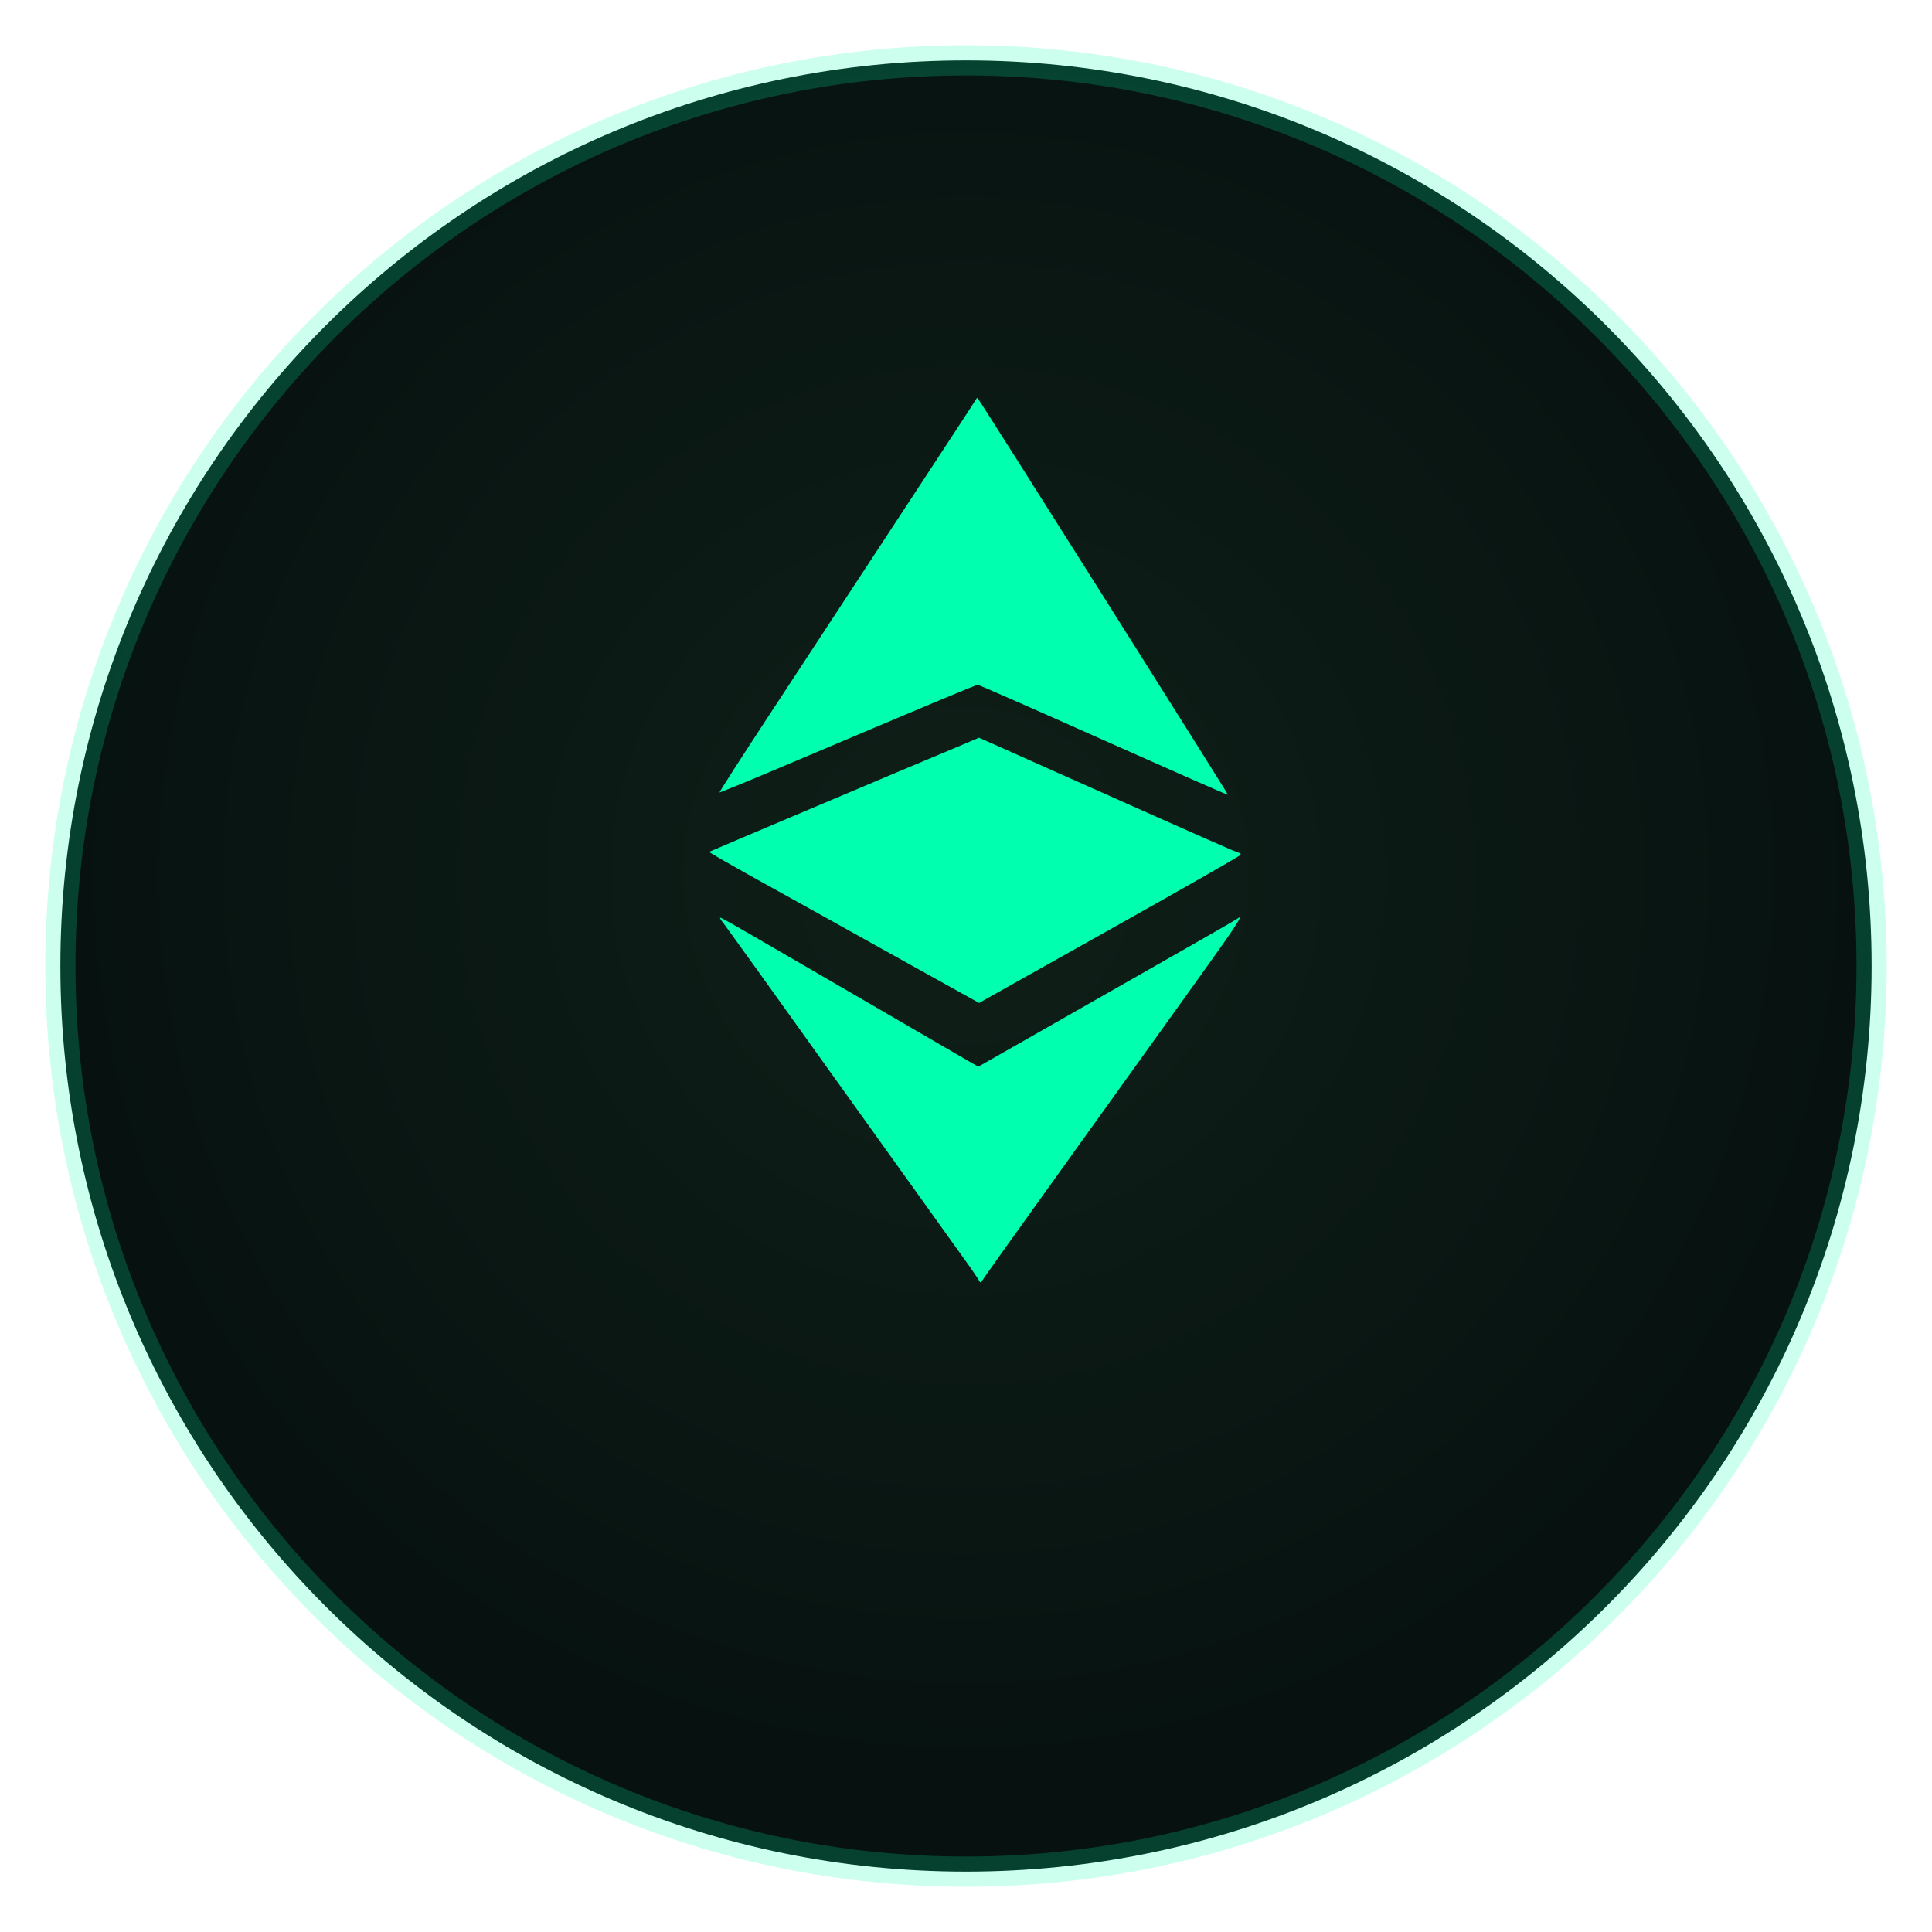
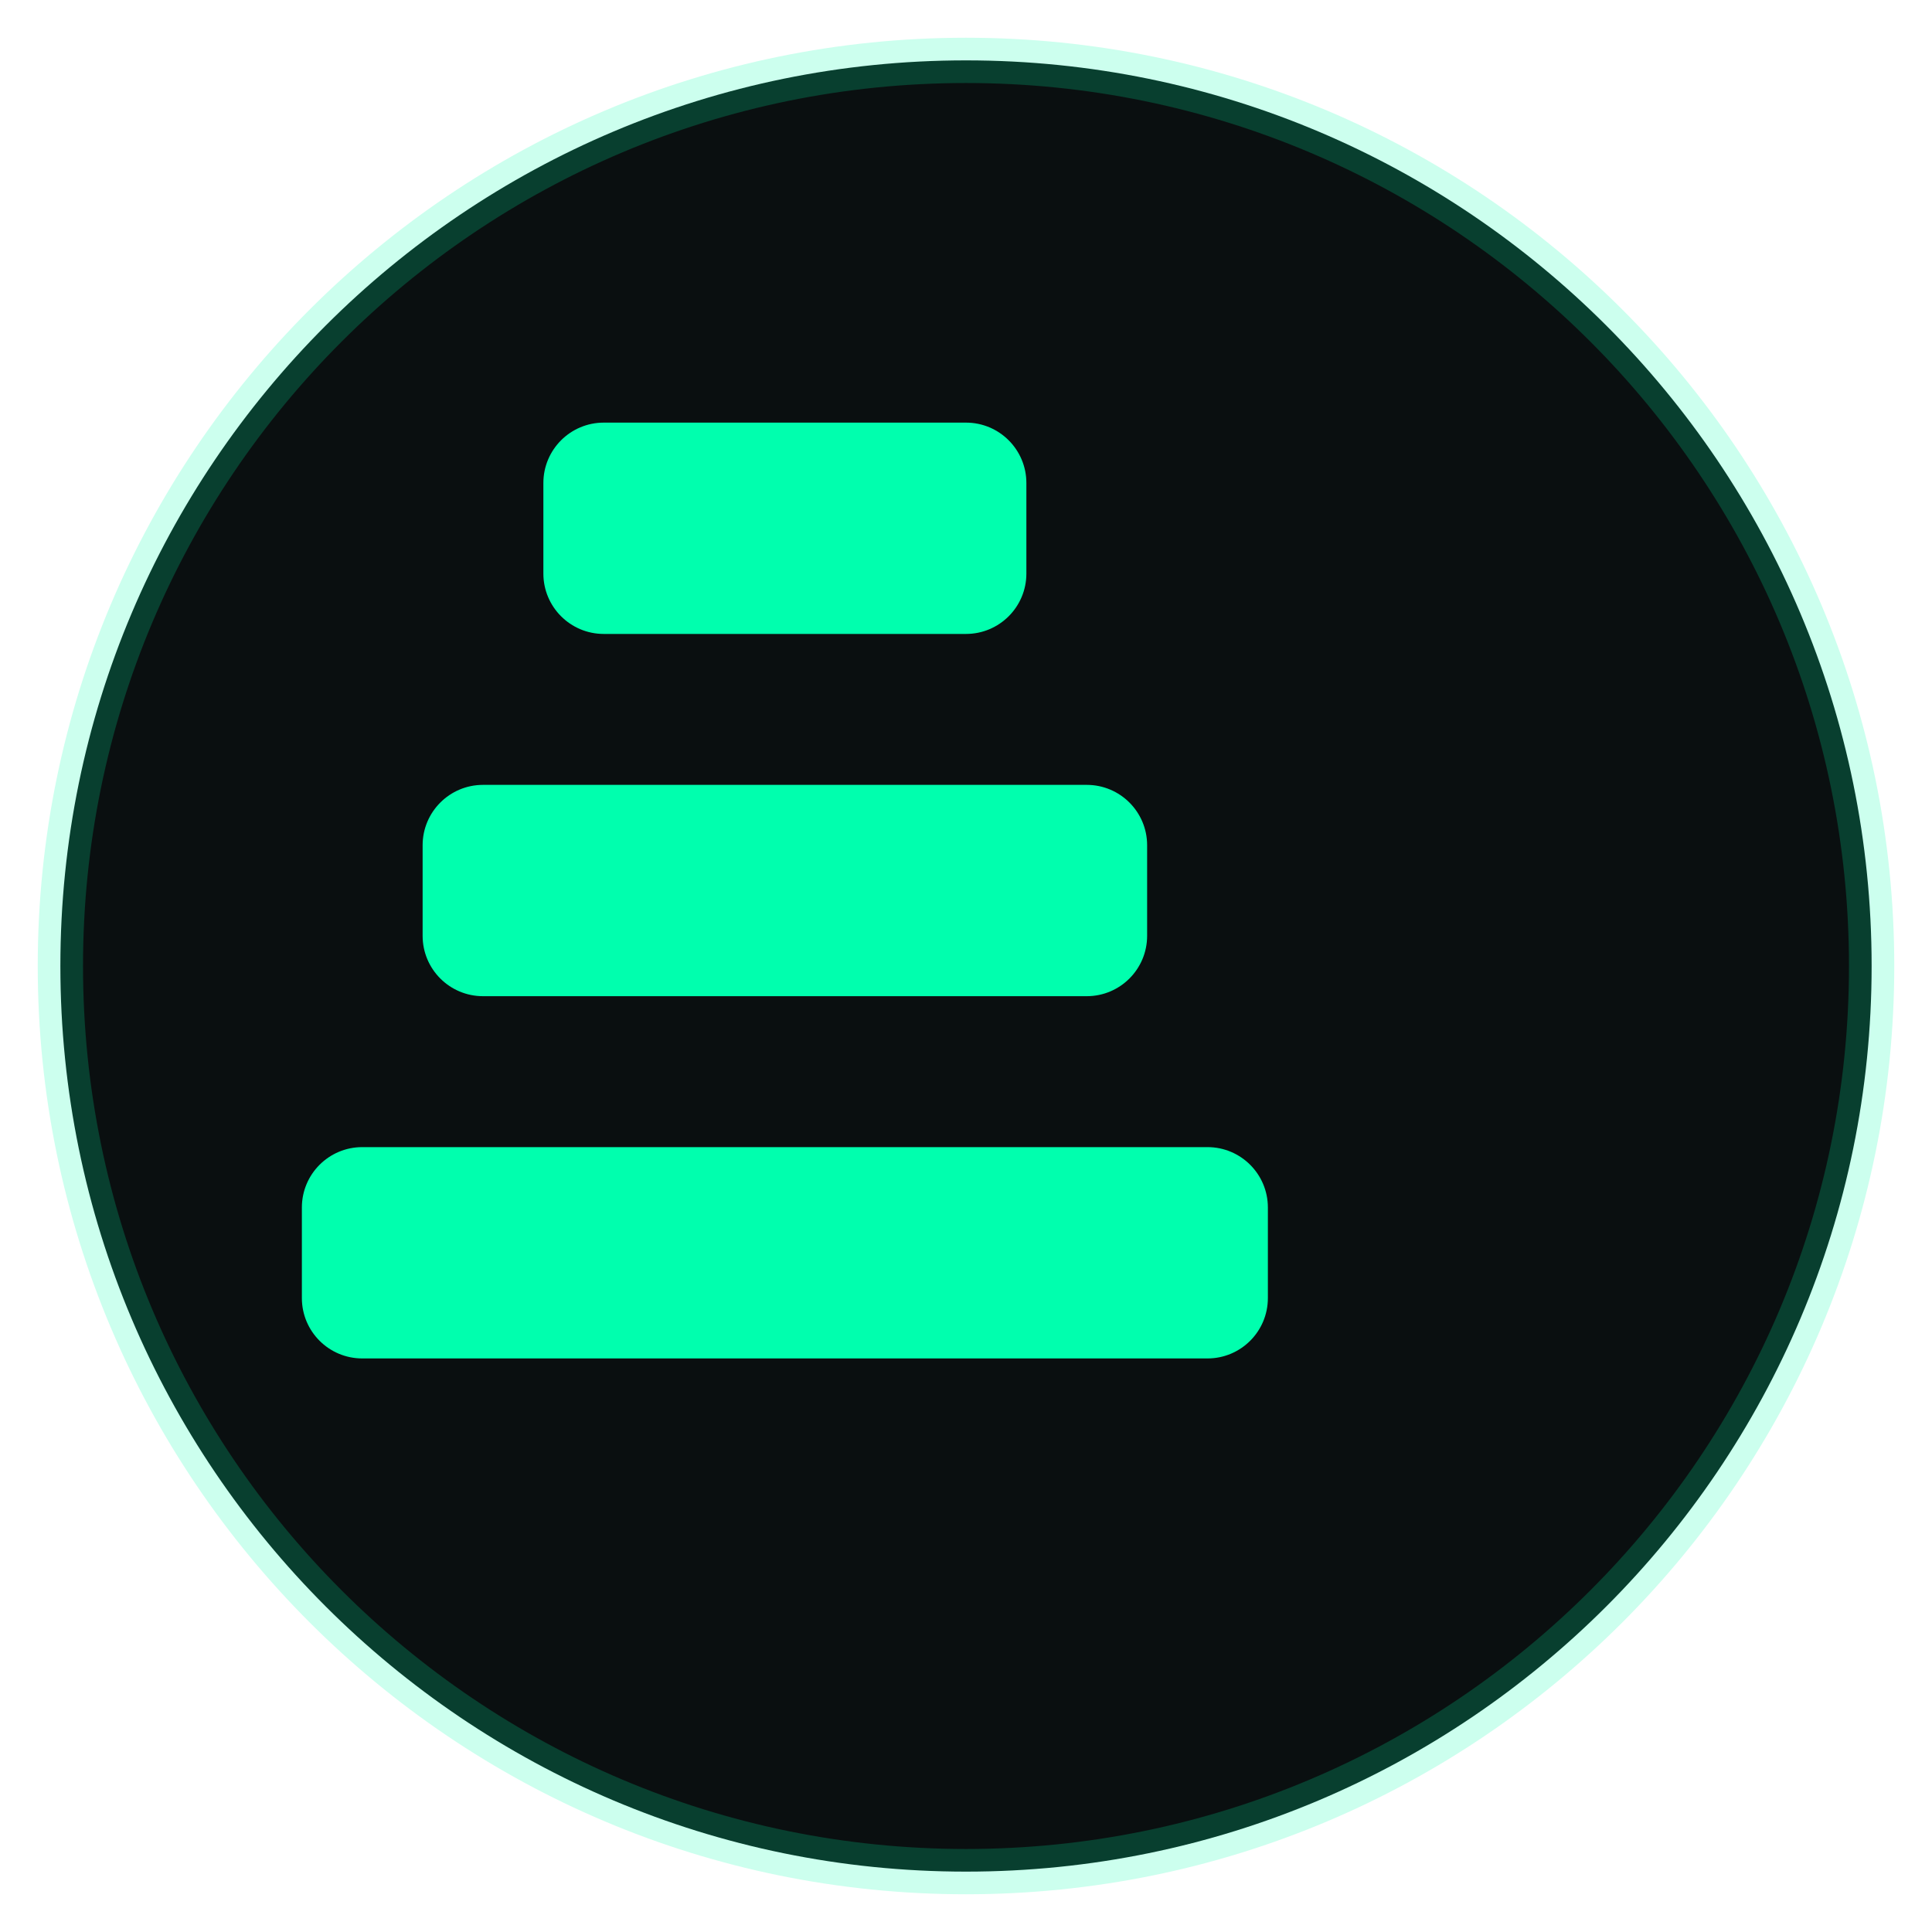
- <svg xmlns="http://www.w3.org/2000/svg" viewBox="0 0 64 64" fill="none">
-   <defs>
-     <radialGradient id="bg" cx="50%" cy="45%" r="50%">
-       <stop offset="0%" stop-color="#0f2018" />
-       <stop offset="100%" stop-color="#071210" />
-     </radialGradient>
-   </defs>
-   <circle cx="32" cy="32" r="30" fill="url(#bg)" />
-   <circle cx="32" cy="32" r="30" stroke="#00ffae" stroke-width="1" stroke-opacity="0.2" />
-   <g transform="translate(17.5, 13) scale(0.058)">
-     <g transform="translate(0,512) scale(0.1,-0.1)" fill="#00ffae" stroke="none">
-       <path d="M2551 5071 c-6 -11 -125 -193 -263 -403 -138 -211 -340 -518 -448 -683 -108 -165 -321 -490 -474 -723 -153 -233 -276 -425 -274 -427 1 -1 154 61 338 139 884 374 1126 476 1137 476 7 0 330 -142 719 -316 388 -173 708 -314 710 -312 3 3 -1417 2253 -1430 2266 -3 2 -9 -6 -15 -17z" />
-       <path d="M2485 3110 c-376 -157 -1450 -612 -1452 -614 -2 -2 99 -60 224 -130 126 -69 473 -263 773 -430 l545 -303 40 23 c22 12 357 200 745 418 387 217 706 399 708 405 2 6 -1 11 -7 11 -10 0 -175 73 -1036 457 -203 91 -388 173 -410 183 l-41 18 -89 -38z" />
-       <path d="M1119 2083 c16 -21 308 -427 648 -903 341 -476 661 -923 712 -994 51 -70 95 -135 98 -143 4 -10 10 -6 23 15 10 16 145 206 301 423 155 217 378 527 494 689 116 162 316 441 444 619 206 287 253 359 209 324 -7 -6 -343 -198 -746 -427 l-732 -417 -128 74 c-1304 758 -1336 777 -1346 777 -4 0 6 -17 23 -37z" />
-     </g>
-   </g>
+ <svg xmlns="http://www.w3.org/2000/svg" viewBox="0 0 32 32" fill="none">
+   <circle cx="16" cy="16" r="15" fill="#0a0f10" />
+   <circle cx="16" cy="16" r="15" stroke="#00ffae" stroke-width="0.75" stroke-opacity="0.2" />
+   <rect x="9" y="7" width="8" height="3.5" rx="1" fill="#00ffae" />
+   <rect x="7" y="13" width="12" height="3.5" rx="1" fill="#00ffae" />
+   <rect x="5" y="19" width="16" height="3.5" rx="1" fill="#00ffae" />
</svg>
